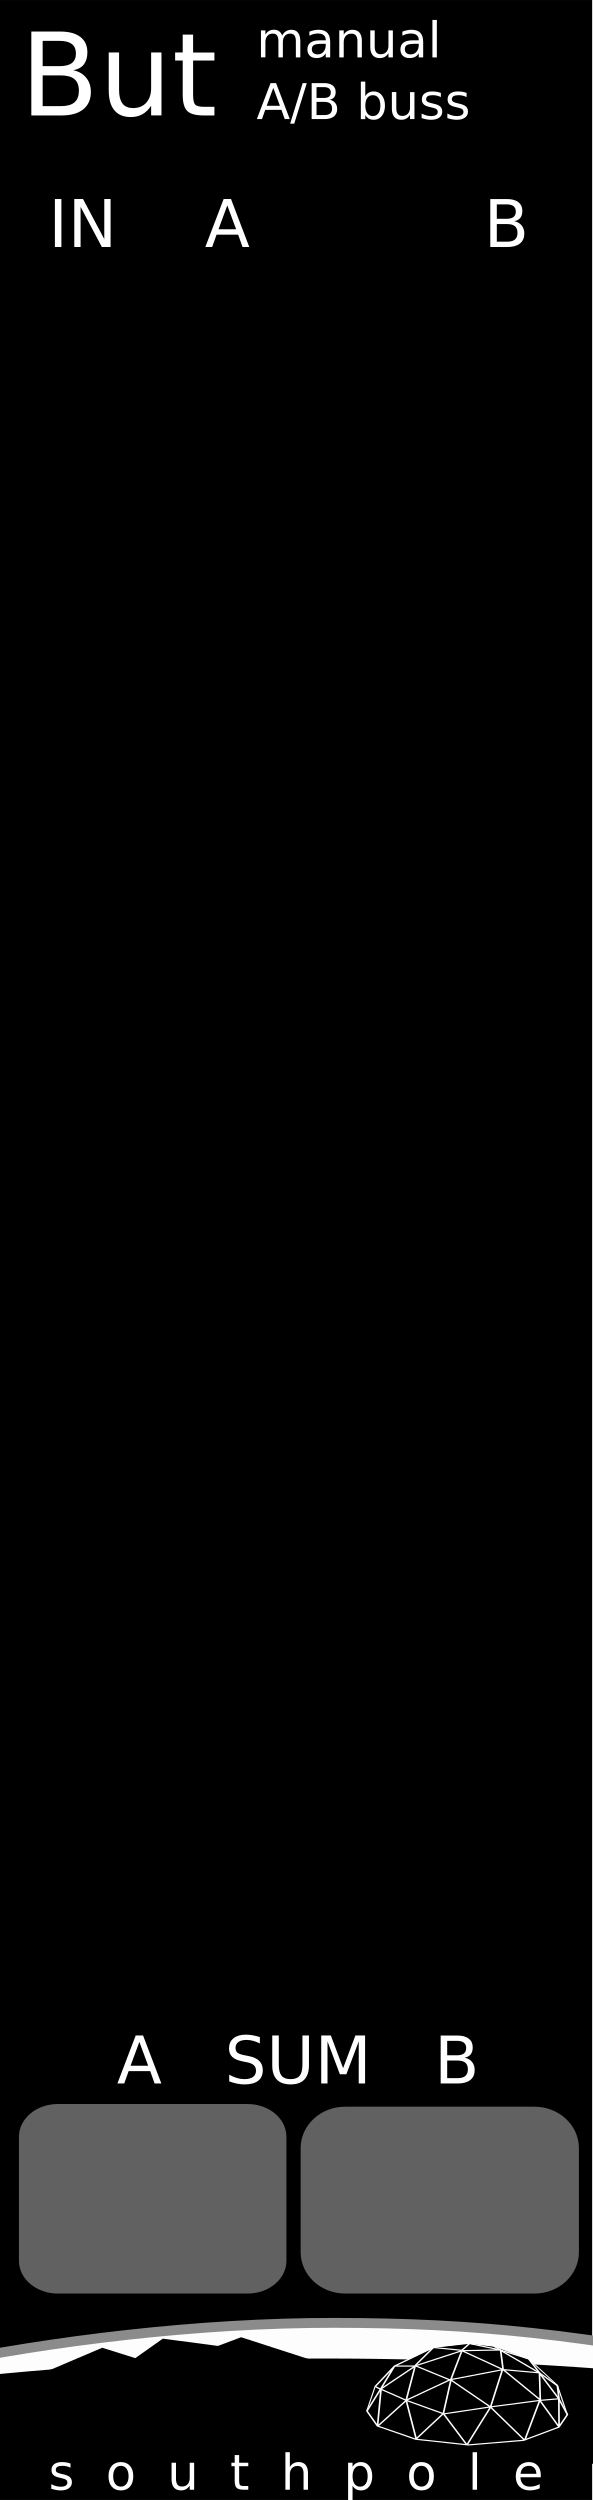
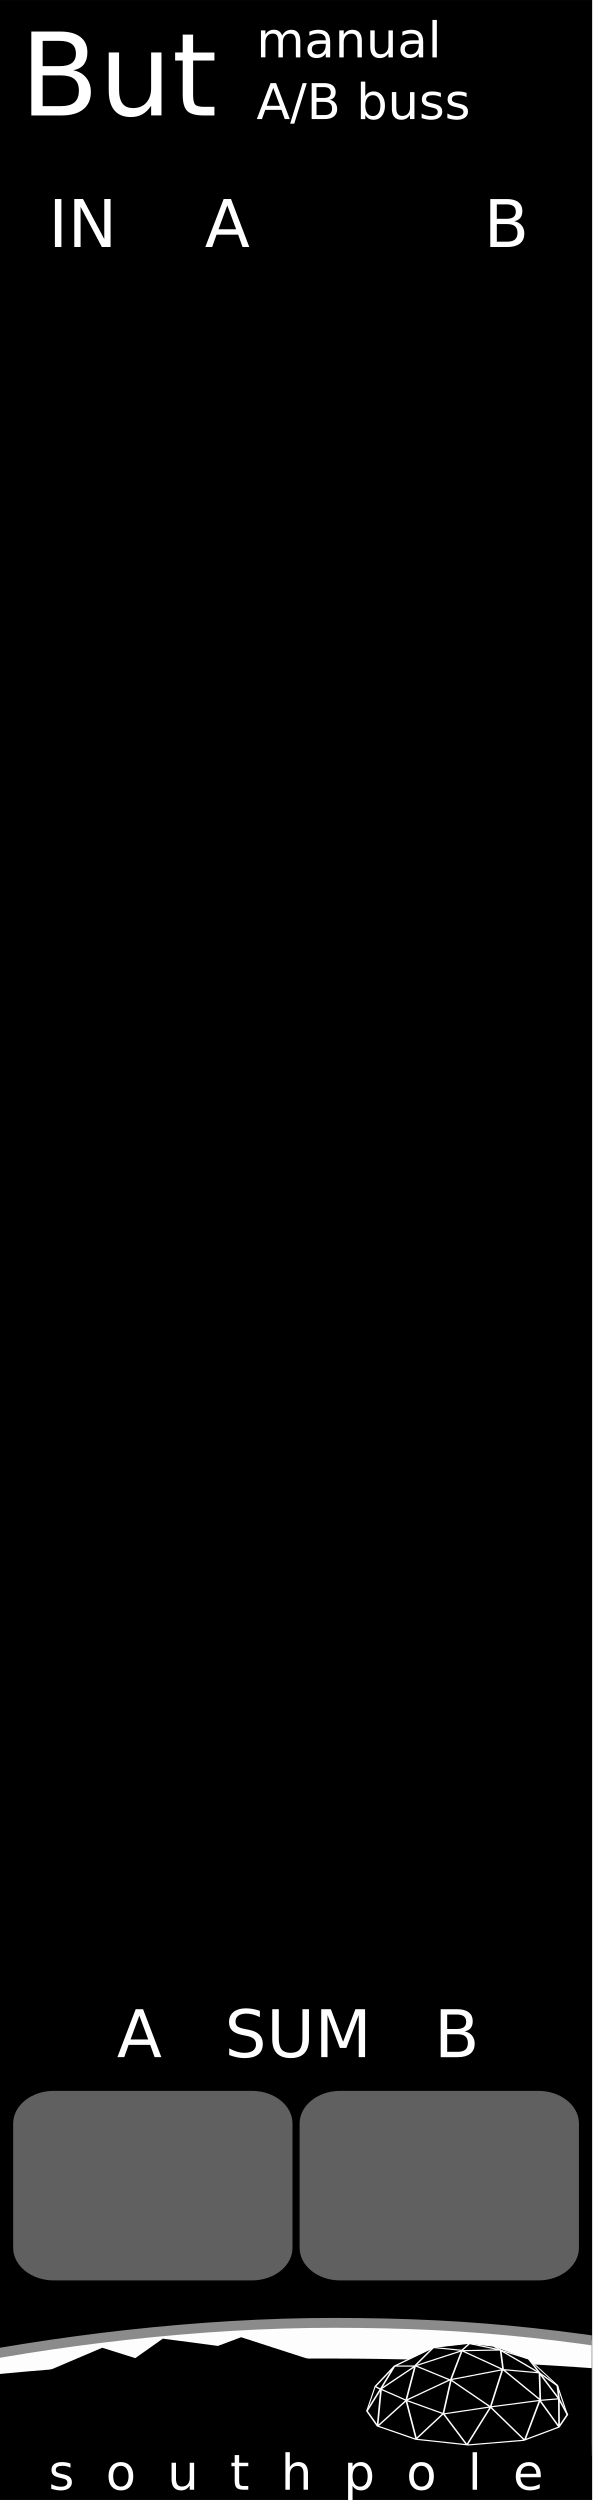
<svg xmlns="http://www.w3.org/2000/svg" xmlns:xlink="http://www.w3.org/1999/xlink" width="90" height="380" viewBox="0 0 23.813 100.542" version="1.1" id="svg8">
  <defs id="defs2">
    <linearGradient id="linearGradient4189">
      <stop id="stop4191" offset="0" style="stop-color:#ffffff;stop-opacity:1" />
      <stop id="stop4193" offset="1" style="stop-color:#000000;stop-opacity:0;" />
    </linearGradient>
    <linearGradient id="linearGradient5349">
      <stop id="stop5351" offset="0" style="stop-color:#fdfdfd;stop-opacity:1;" />
      <stop id="stop5353" offset="1" style="stop-color:#fdfdfd;stop-opacity:1" />
    </linearGradient>
    <radialGradient gradientUnits="userSpaceOnUse" gradientTransform="matrix(0.4218044,0,0,0.0267339,-107.8456,272.3242)" r="69.827" fy="856.052" fx="285.494" cy="856.052" cx="285.494" id="radialGradient5357" xlink:href="#linearGradient5349" />
    <linearGradient gradientUnits="userSpaceOnUse" y2="832.532" x2="279.915" y1="830.884" x1="268.967" id="linearGradient4195" xlink:href="#linearGradient4189" gradientTransform="matrix(0.2645833,0,0,0.2645833,-61.72489,72.47333)" />
+     <clipPath clipPathUnits="userSpaceOnUse" id="clipPath6599">
+       <rect style="opacity:1;fill:#111bff;fill-opacity:1;stroke:none;stroke-width:0.3;stroke-miterlimit:10;stroke-dasharray:none;stroke-opacity:1" id="rect6601" width="23.801" height="11.604" x="0" y="289.038" />
+     </clipPath>
+     <clipPath clipPathUnits="userSpaceOnUse" id="clipPath6603">
+       <rect style="opacity:1;fill:#111bff;fill-opacity:1;stroke:none;stroke-width:0.3;stroke-miterlimit:10;stroke-dasharray:none;stroke-opacity:1" id="rect6605" width="23.801" height="11.604" x="0" y="289.038" />
+     </clipPath>
+     <clipPath clipPathUnits="userSpaceOnUse" id="clipPath6607">
+       <rect style="opacity:1;fill:#111bff;fill-opacity:1;stroke:none;stroke-width:0.3;stroke-miterlimit:10;stroke-dasharray:none;stroke-opacity:1" id="rect6609" width="23.801" height="11.604" x="0" y="289.038" />
+     </clipPath>
+     <clipPath clipPathUnits="userSpaceOnUse" id="clipPath6611">
+       <rect style="opacity:1;fill:#111bff;fill-opacity:1;stroke:none;stroke-width:0.3;stroke-miterlimit:10;stroke-dasharray:none;stroke-opacity:1" id="rect6613" width="99.817" height="48.665" x="224.513" y="-21.251" />
+     </clipPath>
+     <clipPath clipPathUnits="userSpaceOnUse" id="clipPath6615">
+       <rect style="opacity:1;fill:#111bff;fill-opacity:1;stroke:none;stroke-width:0.3;stroke-miterlimit:10;stroke-dasharray:none;stroke-opacity:1" id="rect6617" width="23.801" height="11.604" x="0" y="289.038" />
+     </clipPath>
+     <clipPath clipPathUnits="userSpaceOnUse" id="clipPath6619">
+       <rect style="opacity:1;fill:#111bff;fill-opacity:1;stroke:none;stroke-width:0.3;stroke-miterlimit:10;stroke-dasharray:none;stroke-opacity:1" id="rect6621" width="23.801" height="11.604" x="0" y="289.038" />
+     </clipPath>
  </defs>
  <g id="layer1" transform="translate(0,-196.4583)" style="display:inline">
    <path style="opacity:1;fill:#000000;fill-opacity:1;fill-rule:evenodd;stroke:none;stroke-width:0.486;stroke-linecap:butt;stroke-linejoin:round;stroke-miterlimit:4;stroke-dasharray:none;stroke-dashoffset:0;stroke-opacity:1;paint-order:normal" d="m 0,196.458 23.813,0 0,100.542 -23.813,0 z" id="rect817" />
    <flowRoot transform="matrix(0.2645833,0,0,0.2645833,-58.45994,293.8181)" style="font-style:normal;font-variant:normal;font-weight:normal;font-stretch:normal;font-size:10px;line-height:125%;font-family:'Trajan Pro 3';-inkscape-font-specification:'Trajan Pro 3, ';letter-spacing:0px;word-spacing:0px;fill:#000000;fill-opacity:1;stroke:none;stroke-width:1px;stroke-linecap:butt;stroke-linejoin:miter;stroke-opacity:1" id="flowRoot4136" xml:space="preserve">
      <flowRegion id="flowRegion4138">
        <rect style="font-style:normal;font-variant:normal;font-weight:normal;font-stretch:normal;font-family:'Trajan Pro 3';-inkscape-font-specification:'Trajan Pro 3, '" y="51.429" x="91.429" height="117.143" width="388.571" id="rect4140" />
      </flowRegion>
      <flowPara id="flowPara4142" />
    </flowRoot>
    <flowRoot transform="matrix(0.2645833,0,0,0.2645833,-58.45994,115.9223)" style="font-style:normal;font-weight:normal;font-size:10px;line-height:125%;font-family:sans-serif;letter-spacing:0px;word-spacing:0px;fill:#000000;fill-opacity:1;stroke:none;stroke-width:1px;stroke-linecap:butt;stroke-linejoin:miter;stroke-opacity:1" id="flowRoot5341" xml:space="preserve">
      <flowRegion id="flowRegion5343">
        <rect y="35.538" x="323.249" height="72.478" width="7.829" id="rect5345" />
      </flowRegion>
      <flowPara id="flowPara5347" />
    </flowRoot>
    <g id="layer2" transform="matrix(0.2645833,0,0,0.2645833,-59.40488,294.7631)" />
-     <path style="opacity:1;fill:url(#radialGradient5357);fill-opacity:1;stroke:#8b8b8b;stroke-width:0.397;stroke-linejoin:miter;stroke-miterlimit:4;stroke-dasharray:none;stroke-opacity:1" d="m 29.62,295.066 -17.043,-0.125 -14.417,0.125 -0.879,-3.47 c 4.81,-1.005 10.75,-1.724 16.171,-1.719 5.715,0.005 9.886,0.466 17.046,1.844 z" id="path5329" />
-     <path id="rect5381" d="m -1.863,292.126 c 10.904,-1.21 21.546,-0.99 31.75,0.123 l -0.033,3.296 -31.717,0 z" style="opacity:1;fill:#000000;fill-opacity:1;stroke:none;stroke-width:1.007;stroke-linejoin:miter;stroke-miterlimit:4;stroke-dasharray:none;stroke-opacity:1" />
-     <g transform="matrix(0.2384489,0,0,0.2384489,-53.53486,294.1052)" id="g5348">
+     <path style="opacity:1;fill:url(#radialGradient5357);fill-opacity:1;stroke:#8b8b8b;stroke-width:0.397;stroke-linejoin:miter;stroke-miterlimit:4;stroke-dasharray:none;stroke-opacity:1" d="m 29.62,295.066 -17.043,-0.125 -14.417,0.125 -0.879,-3.47 c 4.81,-1.005 10.75,-1.724 16.171,-1.719 5.715,0.005 9.886,0.466 17.046,1.844 z" id="path5329" clip-path="url(#clipPath6619)" />
+     <path id="rect5381" d="m -1.863,292.126 c 10.904,-1.21 21.546,-0.99 31.75,0.123 l -0.033,3.296 -31.717,0 z" style="opacity:1;fill:#000000;fill-opacity:1;stroke:none;stroke-width:1.007;stroke-linejoin:miter;stroke-miterlimit:4;stroke-dasharray:none;stroke-opacity:1" clip-path="url(#clipPath6615)" />
+     <g transform="matrix(0.2384489,0,0,0.2384489,-53.53486,294.1052)" id="g5348" clip-path="url(#clipPath6611)">
      <path style="fill:#000000;fill-opacity:1;fill-rule:evenodd;stroke:none;stroke-width:1px;stroke-linecap:butt;stroke-linejoin:miter;stroke-opacity:1" d="m 291.232,-10.527 6.431,-3.034 5.952,-0.742 4.221,0.511 5.887,2.16 4.683,4.37 z" id="path4179" />
      <g id="layer2-0" transform="translate(109.8383,-148.578)">
        <g id="layer2-5" transform="matrix(0.09824765,0,0,0.06980857,176.357,132.5348)" style="stroke:#ffffff;stroke-opacity:1">
          <g id="g2838" style="stroke:#ffffff;stroke-opacity:1" />
          <g id="g2852" style="stroke:#ffffff;stroke-opacity:1">
            <path d="m 2.117,188.81 18.113,36.226 65.551,31.913 90.564,13.8 94.877,-11.213 60.376,-31.913 14.663,-30.188 -14.663,-37.951 0.323,67.923 -33.099,-64.473 -25.876,96.602 -58.651,-80.214 -40.538,91.427 -40.538,-75.902 -46.576,61.239 -17.098,-92.852 -49.316,62.663 6.038,-89.702 44.241,27.296 63.574,32.218 79.999,-16.819 86.467,-15.957 31.051,-3.666 -33.279,-62.051 1.366,64.854 -64.689,-74.392 -20.7,91.427 -69.001,-66.198 -75.902,50.026 15.357,-82.555 -59.346,55.817 24.151,-56.064 34.501,0 81.077,-37.088 -18.975,69.864 89.702,-24.151 62.101,7.763 -66.314,-54.334 4.212,46.571 -70.726,-45.713 66.414,-1.725 -53.476,-15.525 -12.938,16.388 -49.164,-6.9 -66.414,44.851 -33.333,49.416 9.183,6.647 -23.288,52.614 z" style="color:#000000;fill:none;stroke:#ffffff;stroke-width:2.892;stroke-linejoin:bevel;stroke-miterlimit:4;stroke-dasharray:none;stroke-opacity:1" id="path3614" />
            <path d="M 133.17,195.51 146.16,114.634 84.753,79.117 116.834,34.42 l 28.463,-4.313 32.776,-5.175 41.401,6.9 12.938,10.35 47.438,20.7 18.975,34.501 30.188,30.188 2.803,31.913" style="color:#000000;fill:none;stroke:#ffffff;stroke-width:2.892;stroke-linejoin:bevel;stroke-miterlimit:4;stroke-dasharray:none;stroke-opacity:1" id="path3616" />
            <path d="M 329.01,126.71 279.85,62.88 220.08,31.83" style="color:#000000;fill:none;stroke:#ffffff;stroke-width:2;stroke-linejoin:bevel;stroke-opacity:1" id="path3618" />
            <path d="M 1.926,188.186 16.109,129.839" style="color:#000000;fill:none;stroke:#ffffff;stroke-width:2;stroke-linejoin:bevel;stroke-opacity:1" id="path3620" />
          </g>
        </g>
      </g>
      <path style="fill:none;fill-rule:evenodd;stroke:#ffffff;stroke-width:0.2;stroke-linecap:butt;stroke-linejoin:miter;stroke-miterlimit:4;stroke-dasharray:none;stroke-opacity:1" d="m 320.187,-2.25 -1.665,-4.93" id="path4177" />
      <ellipse style="opacity:0;fill:#000000;fill-opacity:1;stroke:none;stroke-width:0.2;stroke-miterlimit:4;stroke-dasharray:none;stroke-opacity:1" id="path4183" cx="308.892" cy="-0.403" rx="12.103" ry="4.221" />
    </g>
-     <ellipse ry="1.012" rx="2.801" cy="292.748" cx="9.535" id="path4187" style="opacity:0;fill:url(#linearGradient4195);fill-opacity:1;stroke:none;stroke-width:0.2;stroke-miterlimit:4;stroke-dasharray:none;stroke-opacity:1" />
-     <path id="path4209" d="m 0.963,292.219 3.148,-1.341 1.329,0.418 1.108,-0.783 2.216,0.292 0.933,-0.35 3.024,0.979 -1.042,0.478 -9.503,0.292 z" style="fill:#000000;fill-opacity:1;fill-rule:evenodd;stroke:none;stroke-width:1px;stroke-linecap:butt;stroke-linejoin:miter;stroke-opacity:1" />
-     <g style="font-size:1.984px;opacity:1;fill:#ffffff;fill-opacity:1;stroke:none;stroke-width:0.2;stroke-miterlimit:10;stroke-dasharray:none;stroke-opacity:1" id="text6429">
+     <ellipse ry="1.012" rx="2.801" cy="292.748" cx="9.535" id="path4187" style="opacity:0;fill:url(#linearGradient4195);fill-opacity:1;stroke:none;stroke-width:0.2;stroke-miterlimit:4;stroke-dasharray:none;stroke-opacity:1" clip-path="url(#clipPath6607)" />
+     <path id="path4209" d="m 0.963,292.219 3.148,-1.341 1.329,0.418 1.108,-0.783 2.216,0.292 0.933,-0.35 3.024,0.979 -1.042,0.478 -9.503,0.292 z" style="fill:#000000;fill-opacity:1;fill-rule:evenodd;stroke:none;stroke-width:1px;stroke-linecap:butt;stroke-linejoin:miter;stroke-opacity:1" clip-path="url(#clipPath6603)" />
+     <g style="font-size:1.984px;opacity:1;fill:#ffffff;fill-opacity:1;stroke:none;stroke-width:0.2;stroke-miterlimit:10;stroke-dasharray:none;stroke-opacity:1" id="text6429" clip-path="url(#clipPath6599)">
      <path d="m 2.835,295.534 0,0.169 q -0.076,-0.039 -0.157,-0.058 -0.081,-0.019 -0.169,-0.019 -0.133,0 -0.2,0.041 -0.066,0.041 -0.066,0.122 0,0.062 0.047,0.098 0.047,0.035 0.191,0.067 l 0.061,0.014 q 0.19,0.041 0.269,0.115 0.08,0.074 0.08,0.206 0,0.151 -0.12,0.239 -0.119,0.088 -0.328,0.088 -0.087,0 -0.182,-0.017 -0.094,-0.017 -0.199,-0.05 l 0,-0.184 q 0.099,0.051 0.195,0.077 0.096,0.025 0.19,0.025 0.126,0 0.194,-0.043 0.068,-0.044 0.068,-0.122 0,-0.073 -0.049,-0.111 -0.048,-0.039 -0.214,-0.075 l -0.062,-0.015 q -0.166,-0.035 -0.239,-0.107 -0.074,-0.073 -0.074,-0.199 0,-0.153 0.109,-0.236 0.109,-0.083 0.308,-0.083 0.099,0 0.186,0.015 0.087,0.015 0.161,0.044 z" id="path6460" />
      <path d="m 4.862,295.627 q -0.143,0 -0.227,0.112 -0.083,0.111 -0.083,0.306 0,0.195 0.082,0.307 0.083,0.111 0.228,0.111 0.142,0 0.226,-0.112 0.083,-0.112 0.083,-0.306 0,-0.193 -0.083,-0.305 -0.083,-0.113 -0.226,-0.113 z m 0,-0.151 q 0.233,0 0.365,0.151 0.133,0.151 0.133,0.419 0,0.266 -0.133,0.419 -0.133,0.151 -0.365,0.151 -0.234,0 -0.366,-0.151 -0.132,-0.152 -0.132,-0.419 0,-0.267 0.132,-0.419 0.133,-0.151 0.366,-0.151 z" id="path6462" />
      <path d="m 6.9,296.159 0,-0.657 0.178,0 0,0.65 q 0,0.154 0.06,0.232 0.06,0.076 0.18,0.076 0.144,0 0.228,-0.092 0.084,-0.092 0.084,-0.251 l 0,-0.615 0.178,0 0,1.085 -0.178,0 0,-0.167 q -0.065,0.099 -0.151,0.147 -0.085,0.048 -0.199,0.048 -0.187,0 -0.284,-0.116 -0.097,-0.116 -0.097,-0.34 z" id="path6464" />
      <path d="m 9.618,295.194 0,0.308 0.367,0 0,0.139 -0.367,0 0,0.589 q 0,0.133 0.036,0.171 0.037,0.038 0.148,0.038 l 0.183,0 0,0.149 -0.183,0 q -0.206,0 -0.285,-0.076 -0.078,-0.077 -0.078,-0.281 l 0,-0.589 -0.131,0 0,-0.139 0.131,0 0,-0.308 0.179,0 z" id="path6466" />
      <path d="m 12.386,295.932 0,0.655 -0.178,0 0,-0.649 q 0,-0.154 -0.06,-0.231 -0.06,-0.076 -0.18,-0.076 -0.144,0 -0.228,0.092 -0.083,0.092 -0.083,0.251 l 0,0.613 -0.179,0 0,-1.508 0.179,0 0,0.591 q 0.064,-0.098 0.15,-0.146 0.087,-0.049 0.201,-0.049 0.187,0 0.283,0.116 0.096,0.115 0.096,0.34 z" id="path6468" />
      <path d="m 14.179,296.424 0,0.576 -0.179,0 0,-1.498 0.179,0 0,0.165 q 0.056,-0.097 0.141,-0.143 0.086,-0.048 0.205,-0.048 0.198,0 0.321,0.157 0.124,0.157 0.124,0.413 0,0.256 -0.124,0.413 -0.123,0.157 -0.321,0.157 -0.119,0 -0.205,-0.046 -0.085,-0.048 -0.141,-0.144 z m 0.607,-0.379 q 0,-0.197 -0.081,-0.308 -0.08,-0.112 -0.222,-0.112 -0.141,0 -0.223,0.112 -0.08,0.111 -0.08,0.308 0,0.197 0.08,0.309 0.081,0.111 0.223,0.111 0.141,0 0.222,-0.111 0.081,-0.112 0.081,-0.309 z" id="path6470" />
      <path d="m 16.951,295.627 q -0.143,0 -0.227,0.112 -0.083,0.111 -0.083,0.306 0,0.195 0.082,0.307 0.083,0.111 0.228,0.111 0.142,0 0.226,-0.112 0.083,-0.112 0.083,-0.306 0,-0.193 -0.083,-0.305 -0.083,-0.113 -0.226,-0.113 z m 0,-0.151 q 0.233,0 0.365,0.151 0.133,0.151 0.133,0.419 0,0.266 -0.133,0.419 -0.133,0.151 -0.365,0.151 -0.234,0 -0.366,-0.151 -0.132,-0.152 -0.132,-0.419 0,-0.267 0.132,-0.419 0.133,-0.151 0.366,-0.151 z" id="path6472" />
      <path d="m 19.007,295.08 0.178,0 0,1.508 -0.178,0 0,-1.508 z" id="path6474" />
      <path d="m 21.749,296 0,0.087 -0.82,0 q 0.012,0.184 0.11,0.281 0.1,0.096 0.277,0.096 0.103,0 0.199,-0.025 0.097,-0.025 0.192,-0.076 l 0,0.169 q -0.096,0.041 -0.197,0.062 -0.101,0.021 -0.204,0.021 -0.26,0 -0.412,-0.151 -0.151,-0.151 -0.151,-0.409 0,-0.266 0.143,-0.422 0.144,-0.157 0.389,-0.157 0.219,0 0.346,0.141 0.128,0.14 0.128,0.383 z m -0.178,-0.052 q -0.002,-0.146 -0.082,-0.234 -0.079,-0.087 -0.211,-0.087 -0.149,0 -0.239,0.084 -0.089,0.084 -0.103,0.237 l 0.636,-9.7e-4 z" id="path6476" />
    </g>
    <flowRoot xml:space="preserve" id="flowRoot6030" style="font-size:7.5px;opacity:1;fill:#ffffff;fill-opacity:1;stroke:#9f9f9f;stroke-width:1.772;stroke-miterlimit:4;stroke-dasharray:none;stroke-opacity:1">
      <flowRegion id="flowRegion6032">
        <rect id="rect6034" width="7.916" height="17.99" x="-7.916" y="209.815" />
      </flowRegion>
      <flowPara id="flowPara6036" />
    </flowRoot>
    <g style="font-size:4.63px;opacity:1;fill:#ffffff;fill-opacity:1;stroke:#878787;stroke-width:0.529;stroke-miterlimit:4;stroke-dasharray:none;stroke-opacity:1" id="text8821">
      <path d="m 1.716,199.489 0,1.237 0.733,0 q 0.369,0 0.545,-0.151 0.179,-0.154 0.179,-0.468 0,-0.317 -0.179,-0.466 -0.176,-0.151 -0.545,-0.151 l -0.733,0 z m 0,-1.388 0,1.017 0.676,0 q 0.335,0 0.497,-0.124 0.165,-0.127 0.165,-0.384 0,-0.255 -0.165,-0.382 -0.163,-0.127 -0.497,-0.127 l -0.676,0 z m -0.457,-0.375 1.167,0 q 0.522,0 0.805,0.217 0.283,0.217 0.283,0.617 0,0.31 -0.145,0.493 -0.145,0.183 -0.425,0.228 0.337,0.072 0.522,0.303 0.188,0.228 0.188,0.572 0,0.452 -0.307,0.699 -0.307,0.246 -0.875,0.246 l -1.212,0 0,-3.375 z" style="stroke:none;stroke-width:0.529" id="path9553" />
      <path d="m 4.373,200.101 0,-1.533 0.416,0 0,1.517 q 0,0.359 0.14,0.54 0.14,0.179 0.421,0.179 0.337,0 0.531,-0.215 0.197,-0.215 0.197,-0.586 l 0,-1.436 0.416,0 0,2.532 -0.416,0 0,-0.389 q -0.151,0.231 -0.353,0.344 -0.199,0.111 -0.463,0.111 -0.436,0 -0.662,-0.271 -0.226,-0.271 -0.226,-0.794 z" style="stroke:none;stroke-width:0.529" id="path9555" />
      <path d="m 7.766,197.85 0,0.719 0.857,0 0,0.323 -0.857,0 0,1.375 q 0,0.31 0.084,0.398 0.086,0.088 0.346,0.088 l 0.427,0 0,0.348 -0.427,0 q -0.482,0 -0.665,-0.179 -0.183,-0.181 -0.183,-0.656 l 0,-1.375 -0.305,0 0,-0.323 0.305,0 0,-0.719 0.418,0 z" style="stroke:none;stroke-width:0.529" id="path9557" />
    </g>
    <g style="font-size:1.984px;opacity:1;fill:#ffffff;fill-opacity:1;stroke:none;stroke-width:2;stroke-miterlimit:4;stroke-dasharray:none;stroke-opacity:1" id="text8825">
      <path d="m 11.345,197.889 q 0.067,-0.12 0.16,-0.177 0.093,-0.057 0.219,-0.057 0.17,0 0.262,0.119 0.092,0.118 0.092,0.337 l 0,0.655 -0.179,0 0,-0.649 q 0,-0.156 -0.055,-0.232 -0.055,-0.076 -0.169,-0.076 -0.139,0 -0.219,0.092 -0.08,0.092 -0.08,0.251 l 0,0.613 -0.179,0 0,-0.649 q 0,-0.157 -0.055,-0.232 -0.055,-0.076 -0.171,-0.076 -0.137,0 -0.217,0.093 -0.08,0.092 -0.08,0.25 l 0,0.613 -0.179,0 0,-1.085 0.179,0 0,0.169 q 0.061,-0.1 0.146,-0.147 0.085,-0.048 0.203,-0.048 0.118,0 0.201,0.06 0.083,0.06 0.123,0.174 z" style="" id="path9526" />
      <path d="m 12.923,198.221 q -0.216,0 -0.299,0.049 -0.083,0.049 -0.083,0.169 0,0.095 0.062,0.151 0.063,0.055 0.171,0.055 0.148,0 0.237,-0.105 0.09,-0.106 0.09,-0.28 l 0,-0.04 -0.177,0 z m 0.356,-0.074 0,0.619 -0.178,0 0,-0.165 q -0.061,0.099 -0.152,0.146 -0.091,0.046 -0.223,0.046 -0.167,0 -0.265,-0.093 -0.098,-0.094 -0.098,-0.251 0,-0.183 0.122,-0.276 0.123,-0.093 0.366,-0.093 l 0.25,0 0,-0.017 q 0,-0.123 -0.081,-0.19 -0.08,-0.068 -0.227,-0.068 -0.093,0 -0.181,0.022 -0.088,0.022 -0.17,0.067 l 0,-0.165 q 0.098,-0.038 0.19,-0.056 0.092,-0.019 0.179,-0.019 0.235,0 0.352,0.122 0.116,0.122 0.116,0.37 z" style="" id="path9528" />
      <path d="m 14.553,198.111 0,0.655 -0.178,0 0,-0.649 q 0,-0.154 -0.06,-0.231 -0.06,-0.076 -0.18,-0.076 -0.144,0 -0.228,0.092 -0.083,0.092 -0.083,0.251 l 0,0.613 -0.179,0 0,-1.085 0.179,0 0,0.169 q 0.064,-0.098 0.15,-0.146 0.087,-0.049 0.201,-0.049 0.187,0 0.283,0.116 0.096,0.115 0.096,0.34 z" style="" id="path9530" />
      <path d="m 14.892,198.338 0,-0.657 0.178,0 0,0.65 q 0,0.154 0.06,0.232 0.06,0.076 0.18,0.076 0.144,0 0.228,-0.092 0.084,-0.092 0.084,-0.251 l 0,-0.615 0.178,0 0,1.085 -0.178,0 0,-0.167 q -0.065,0.099 -0.151,0.147 -0.085,0.048 -0.199,0.048 -0.187,0 -0.284,-0.116 -0.097,-0.116 -0.097,-0.34 z" style="" id="path9532" />
      <path d="m 16.663,198.221 q -0.216,0 -0.299,0.049 -0.083,0.049 -0.083,0.169 0,0.095 0.062,0.151 0.063,0.055 0.171,0.055 0.148,0 0.237,-0.105 0.09,-0.106 0.09,-0.28 l 0,-0.04 -0.177,0 z m 0.356,-0.074 0,0.619 -0.178,0 0,-0.165 q -0.061,0.099 -0.152,0.146 -0.091,0.046 -0.223,0.046 -0.167,0 -0.265,-0.093 -0.098,-0.094 -0.098,-0.251 0,-0.183 0.122,-0.276 0.123,-0.093 0.366,-0.093 l 0.25,0 0,-0.017 q 0,-0.123 -0.081,-0.19 -0.08,-0.068 -0.227,-0.068 -0.093,0 -0.181,0.022 -0.088,0.022 -0.17,0.067 l 0,-0.165 q 0.098,-0.038 0.19,-0.056 0.092,-0.019 0.179,-0.019 0.235,0 0.352,0.122 0.116,0.122 0.116,0.37 z" style="" id="path9534" />
      <path d="m 17.391,197.259 0.178,0 0,1.508 -0.178,0 0,-1.508 z" style="" id="path9536" />
      <path d="m 10.991,199.993 -0.265,0.72 0.532,0 -0.266,-0.72 z m -0.11,-0.193 0.222,0 0.551,1.447 -0.203,0 -0.132,-0.371 -0.652,0 -0.132,0.371 -0.206,0 0.552,-1.447 z" style="" id="path9538" />
      <path d="m 12.173,199.8 0.165,0 -0.504,1.631 -0.165,0 0.504,-1.631 z" style="" id="path9540" />
      <path d="m 12.73,200.556 0,0.53 0.314,0 q 0.158,0 0.234,-0.065 0.077,-0.066 0.077,-0.201 0,-0.136 -0.077,-0.2 -0.076,-0.065 -0.234,-0.065 l -0.314,0 z m 0,-0.595 0,0.436 0.29,0 q 0.143,0 0.213,-0.053 0.071,-0.054 0.071,-0.165 0,-0.109 -0.071,-0.164 -0.07,-0.054 -0.213,-0.054 l -0.29,0 z m -0.196,-0.161 0.5,0 q 0.224,0 0.345,0.093 0.121,0.093 0.121,0.265 0,0.133 -0.062,0.211 -0.062,0.079 -0.182,0.098 0.144,0.031 0.224,0.13 0.08,0.098 0.08,0.245 0,0.194 -0.132,0.299 -0.132,0.106 -0.375,0.106 l -0.519,0 0,-1.447 z" style="" id="path9542" />
      <path d="m 15.298,200.705 q 0,-0.197 -0.081,-0.308 -0.08,-0.112 -0.222,-0.112 -0.141,0 -0.223,0.112 -0.08,0.111 -0.08,0.308 0,0.197 0.08,0.309 0.081,0.111 0.223,0.111 0.141,0 0.222,-0.111 0.081,-0.112 0.081,-0.309 z m -0.607,-0.379 q 0.056,-0.097 0.141,-0.143 0.086,-0.048 0.205,-0.048 0.198,0 0.321,0.157 0.124,0.157 0.124,0.413 0,0.256 -0.124,0.413 -0.123,0.157 -0.321,0.157 -0.119,0 -0.205,-0.046 -0.085,-0.048 -0.141,-0.144 l 0,0.163 -0.179,0 0,-1.508 0.179,0 0,0.587 z" style="" id="path9544" />
      <path d="m 15.76,200.818 0,-0.657 0.178,0 0,0.65 q 0,0.154 0.06,0.232 0.06,0.077 0.18,0.077 0.144,0 0.228,-0.092 0.084,-0.092 0.084,-0.251 l 0,-0.615 0.178,0 0,1.085 -0.178,0 0,-0.167 q -0.065,0.099 -0.151,0.147 -0.085,0.048 -0.199,0.048 -0.187,0 -0.284,-0.116 -0.097,-0.116 -0.097,-0.34 z" style="" id="path9546" />
      <path d="m 17.73,200.193 0,0.169 q -0.076,-0.039 -0.157,-0.058 -0.081,-0.019 -0.169,-0.019 -0.133,0 -0.2,0.041 -0.066,0.041 -0.066,0.122 0,0.062 0.047,0.098 0.047,0.035 0.191,0.067 l 0.061,0.014 q 0.19,0.041 0.269,0.115 0.08,0.074 0.08,0.206 0,0.151 -0.12,0.239 -0.119,0.088 -0.328,0.088 -0.087,0 -0.182,-0.017 -0.094,-0.017 -0.199,-0.05 l 0,-0.184 q 0.099,0.051 0.195,0.077 0.096,0.025 0.19,0.025 0.126,0 0.194,-0.043 0.068,-0.044 0.068,-0.122 0,-0.073 -0.049,-0.111 -0.048,-0.039 -0.214,-0.075 l -0.062,-0.015 q -0.166,-0.035 -0.239,-0.107 -0.074,-0.073 -0.074,-0.199 0,-0.153 0.109,-0.236 0.109,-0.083 0.308,-0.083 0.099,0 0.186,0.015 0.087,0.015 0.161,0.044 z" style="" id="path9548" />
      <path d="m 18.765,200.193 0,0.169 q -0.076,-0.039 -0.157,-0.058 -0.081,-0.019 -0.169,-0.019 -0.133,0 -0.2,0.041 -0.066,0.041 -0.066,0.122 0,0.062 0.047,0.098 0.047,0.035 0.191,0.067 l 0.061,0.014 q 0.19,0.041 0.269,0.115 0.08,0.074 0.08,0.206 0,0.151 -0.12,0.239 -0.119,0.088 -0.328,0.088 -0.087,0 -0.182,-0.017 -0.094,-0.017 -0.199,-0.05 l 0,-0.184 q 0.099,0.051 0.195,0.077 0.096,0.025 0.19,0.025 0.126,0 0.194,-0.043 0.068,-0.044 0.068,-0.122 0,-0.073 -0.049,-0.111 -0.048,-0.039 -0.214,-0.075 l -0.062,-0.015 q -0.166,-0.035 -0.239,-0.107 -0.074,-0.073 -0.074,-0.199 0,-0.153 0.109,-0.236 0.109,-0.083 0.308,-0.083 0.099,0 0.186,0.015 0.087,0.015 0.161,0.044 z" style="" id="path9550" />
    </g>
    <text xml:space="preserve" style="font-size:2.646px;opacity:1;fill:#ffffff;fill-opacity:1;stroke:none;stroke-width:2;stroke-miterlimit:4;stroke-dasharray:none;stroke-opacity:1;" x="5.76" y="278.45" id="text8831">
      <tspan id="tspan8833" x="5.76" y="278.45" />
    </text>
-     <rect style="opacity:1;fill:#616161;fill-opacity:1;stroke:none;stroke-width:2;stroke-miterlimit:4;stroke-dasharray:none;stroke-opacity:1" id="rect8839" width="10.757" height="7.623" x="0.762" y="281.076" rx="1.561" ry="1.315" />
-     <rect style="opacity:1;fill:#616161;fill-opacity:1;stroke:none;stroke-width:2;stroke-miterlimit:4;stroke-dasharray:none;stroke-opacity:1" id="rect8841" width="11.192" height="7.516" x="12.091" y="281.183" rx="1.788" ry="1.668" />
-     <g style="font-size:2.646px;opacity:1;fill:#ffffff;fill-opacity:1;stroke:none;stroke-width:2;stroke-miterlimit:4;stroke-dasharray:none;stroke-opacity:1" id="text8845" transform="translate(0.5286026,0)">
+     <rect style="opacity:1;fill:#606060;fill-opacity:1;stroke:none;stroke-width:2;stroke-miterlimit:4;stroke-dasharray:none;stroke-opacity:1" id="rect8839" width="11.235" height="7.623" x="0.529" y="280.547" rx="1.63" ry="1.315" />
+     <g style="font-size:2.646px;opacity:1;fill:#ffffff;fill-opacity:1;stroke:none;stroke-width:2;stroke-miterlimit:4;stroke-dasharray:none;stroke-opacity:1" id="text8845" transform="translate(0.5286026,-1.058334)">
      <path d="m 5.076,278.577 -0.354,0.96 0.709,0 -0.355,-0.96 z m -0.147,-0.257 0.296,0 0.735,1.929 -0.271,0 -0.176,-0.495 -0.869,0 -0.176,0.495 -0.275,0 0.736,-1.929 z" id="path9560" />
      <path d="m 9.923,278.384 0,0.255 q -0.149,-0.071 -0.28,-0.106 -0.132,-0.035 -0.255,-0.035 -0.213,0 -0.329,0.083 -0.115,0.083 -0.115,0.235 0,0.128 0.076,0.194 0.078,0.065 0.292,0.105 l 0.158,0.032 q 0.292,0.056 0.43,0.196 0.14,0.14 0.14,0.375 0,0.28 -0.189,0.425 -0.187,0.145 -0.55,0.145 -0.137,0 -0.292,-0.031 -0.154,-0.031 -0.319,-0.092 l 0,-0.269 q 0.159,0.089 0.311,0.134 0.152,0.045 0.3,0.045 0.224,0 0.345,-0.088 0.121,-0.088 0.121,-0.251 0,-0.142 -0.088,-0.222 -0.087,-0.08 -0.286,-0.12 l -0.159,-0.031 q -0.292,-0.058 -0.422,-0.182 -0.13,-0.124 -0.13,-0.345 0,-0.256 0.18,-0.403 0.181,-0.147 0.497,-0.147 0.136,0 0.276,0.025 0.141,0.025 0.288,0.074 z" id="path9562" />
      <path d="m 10.422,278.32 0.262,0 0,1.172 q 0,0.31 0.112,0.447 0.112,0.136 0.364,0.136 0.251,0 0.363,-0.136 0.112,-0.137 0.112,-0.447 l 0,-1.172 0.262,0 0,1.204 q 0,0.377 -0.187,0.57 -0.186,0.193 -0.55,0.193 -0.366,0 -0.553,-0.193 -0.186,-0.192 -0.186,-0.57 l 0,-1.204 z" id="path9564" />
      <path d="m 12.389,278.32 0.389,0 0.492,1.313 0.495,-1.313 0.389,0 0,1.929 -0.255,0 0,-1.694 -0.497,1.323 -0.262,0 -0.497,-1.323 0,1.694 -0.253,0 0,-1.929 z" id="path9566" />
      <path d="m 17.456,279.328 0,0.707 0.419,0 q 0.211,0 0.311,-0.087 0.102,-0.088 0.102,-0.267 0,-0.181 -0.102,-0.266 -0.101,-0.087 -0.311,-0.087 l -0.419,0 z m 0,-0.793 0,0.581 0.386,0 q 0.191,0 0.284,-0.071 0.094,-0.072 0.094,-0.22 0,-0.146 -0.094,-0.218 -0.093,-0.072 -0.284,-0.072 l -0.386,0 z m -0.261,-0.214 0.667,0 q 0.298,0 0.46,0.124 0.161,0.124 0.161,0.353 0,0.177 -0.083,0.282 -0.083,0.105 -0.243,0.13 0.192,0.041 0.298,0.173 0.107,0.13 0.107,0.327 0,0.258 -0.176,0.399 -0.176,0.141 -0.5,0.141 l -0.692,0 0,-1.929 z" id="path9568" />
    </g>
    <g style="font-size:2.646px;opacity:1;fill:#ffffff;fill-opacity:1;stroke:none;stroke-width:2;stroke-miterlimit:4;stroke-dasharray:none;stroke-opacity:1" id="text11696" transform="translate(0,-1.5875)">
      <path d="m 2.208,206.049 0.261,0 0,1.929 -0.261,0 0,-1.929 z" id="path11715" />
      <path d="m 2.988,206.049 0.351,0 0.855,1.614 0,-1.614 0.253,0 0,1.929 -0.351,0 -0.855,-1.614 0,1.614 -0.253,0 0,-1.929 z" id="path11717" />
    </g>
    <g style="font-size:2.646px;opacity:1;fill:#ffffff;fill-opacity:1;stroke:none;stroke-width:2;stroke-miterlimit:4;stroke-dasharray:none;stroke-opacity:1" id="text11700" transform="translate(0.5291667,-1.07929)">
      <path d="m 8.612,205.798 -0.354,0.96 0.709,0 -0.355,-0.96 z m -0.147,-0.257 0.296,0 0.735,1.929 -0.271,0 -0.176,-0.495 -0.869,0 -0.176,0.495 -0.275,0 0.736,-1.929 z" id="path11712" />
    </g>
    <g style="font-size:2.646px;opacity:1;fill:#ffffff;fill-opacity:1;stroke:none;stroke-width:2;stroke-miterlimit:4;stroke-dasharray:none;stroke-opacity:1" id="text11704" transform="translate(1.5875,-0.7404802)">
      <path d="m 18.393,206.21 0,0.707 0.419,0 q 0.211,0 0.311,-0.087 0.102,-0.088 0.102,-0.267 0,-0.181 -0.102,-0.266 -0.101,-0.087 -0.311,-0.087 l -0.419,0 z m 0,-0.793 0,0.581 0.386,0 q 0.191,0 0.284,-0.071 0.094,-0.072 0.094,-0.22 0,-0.146 -0.094,-0.218 -0.093,-0.072 -0.284,-0.072 l -0.386,0 z m -0.261,-0.214 0.667,0 q 0.298,0 0.46,0.124 0.161,0.124 0.161,0.353 0,0.177 -0.083,0.282 -0.083,0.105 -0.243,0.13 0.192,0.041 0.298,0.173 0.107,0.13 0.107,0.327 0,0.258 -0.176,0.399 -0.176,0.141 -0.5,0.141 l -0.692,0 0,-1.929 z" id="path11709" />
    </g>
+     <rect ry="1.315" rx="1.63" y="280.547" x="12.049" height="7.623" width="11.235" id="rect6625" style="opacity:1;fill:#606060;fill-opacity:1;stroke:none;stroke-width:2;stroke-miterlimit:4;stroke-dasharray:none;stroke-opacity:1" />
  </g>
  <g id="layer3" style="display:none">
    <rect style="display:inline;opacity:1;fill:#ff0200;fill-opacity:1;stroke:none;stroke-width:1;stroke-miterlimit:4;stroke-dasharray:none;stroke-opacity:1" id="rect5091" width="5.643" height="5.557" x="22.004" y="51.12" />
    <rect style="display:inline;opacity:1;fill:#00ff00;fill-opacity:1;stroke:none;stroke-width:1;stroke-miterlimit:4;stroke-dasharray:none;stroke-opacity:1" id="rect5093" width="5.215" height="5.215" x="22.084" y="45.009" />
    <rect style="display:inline;opacity:1;fill:#0000ff;fill-opacity:1;stroke:none;stroke-width:1;stroke-miterlimit:4;stroke-dasharray:none;stroke-opacity:1" id="rect4969" width="5.386" height="5.386" x="22.383" y="83.223" />
    <rect style="display:inline;opacity:1;fill:#00ff00;fill-opacity:1;stroke:none;stroke-width:1;stroke-miterlimit:4;stroke-dasharray:none;stroke-opacity:1" id="rect4975" width="5.355" height="5.591" x="2.329" y="75.109" />
    <rect style="display:inline;opacity:1;fill:#00ff00;fill-opacity:1;stroke:none;stroke-width:1;stroke-miterlimit:4;stroke-dasharray:none;stroke-opacity:1" id="rect4979" width="5.557" height="5.557" x="2.44" y="44.96" />
    <rect style="display:inline;opacity:1;fill:#00ff00;fill-opacity:1;stroke:none;stroke-width:1;stroke-miterlimit:4;stroke-dasharray:none;stroke-opacity:1" id="rect4981" width="5.728" height="5.728" x="11.819" y="44.461" />
    <rect style="display:inline;opacity:1;fill:#00ff00;fill-opacity:1;stroke:none;stroke-width:1;stroke-miterlimit:4;stroke-dasharray:none;stroke-opacity:1" id="rect4983" width="5.814" height="5.814" x="21.571" y="27.209" />
    <rect style="display:inline;opacity:1;fill:#00ff00;fill-opacity:1;stroke:none;stroke-width:1;stroke-miterlimit:4;stroke-dasharray:none;stroke-opacity:1" id="rect4989" width="5.557" height="5.557" x="12.466" y="27.43" />
    <rect style="display:inline;opacity:1;fill:#00ff00;fill-opacity:1;stroke:none;stroke-width:1;stroke-miterlimit:4;stroke-dasharray:none;stroke-opacity:1" id="rect4991" width="5.301" height="5.301" x="2.329" y="17.041" />
    <rect style="display:inline;opacity:1;fill:#00ff00;fill-opacity:1;stroke:none;stroke-width:1;stroke-miterlimit:4;stroke-dasharray:none;stroke-opacity:1" id="rect5041" width="5.728" height="5.728" x="2.757" y="27.47" />
    <rect style="display:inline;opacity:1;fill:#ff0000;fill-opacity:1;stroke:none;stroke-width:1;stroke-miterlimit:4;stroke-dasharray:none;stroke-opacity:1" id="rect5043" width="5.728" height="5.728" x="2.757" y="34.257" />
    <rect style="display:inline;opacity:1;fill:#ff0000;fill-opacity:1;stroke:none;stroke-width:1;stroke-miterlimit:4;stroke-dasharray:none;stroke-opacity:1" id="rect5045" width="5.044" height="5.386" x="12.722" y="34.046" />
    <rect style="display:inline;opacity:1;fill:#ff0000;fill-opacity:1;stroke:none;stroke-width:1;stroke-miterlimit:4;stroke-dasharray:none;stroke-opacity:1" id="rect5047" width="5.386" height="5.386" x="21.785" y="34.081" />
    <rect style="display:inline;opacity:1;fill:#ff0000;fill-opacity:1;stroke:none;stroke-width:1;stroke-miterlimit:4;stroke-dasharray:none;stroke-opacity:1" id="rect5049" width="5.472" height="5.472" x="12.204" y="51.206" />
    <rect style="display:inline;opacity:1;fill:#ff0000;fill-opacity:1;stroke:none;stroke-width:1;stroke-miterlimit:4;stroke-dasharray:none;stroke-opacity:1" id="rect5053" width="5.301" height="5.472" x="12.046" y="77.942" />
    <rect style="display:inline;opacity:1;fill:#00ff00;fill-opacity:1;stroke:none;stroke-width:1;stroke-miterlimit:4;stroke-dasharray:none;stroke-opacity:1" id="rect4923" width="5.643" height="5.459" x="2.329" y="83.48" />
    <rect style="display:inline;opacity:1;fill:#ff0000;fill-opacity:1;stroke:none;stroke-width:1;stroke-miterlimit:4;stroke-dasharray:none;stroke-opacity:1" id="rect4945" width="5.215" height="5.215" x="10.158" y="17.127" />
    <rect style="display:inline;opacity:1;fill:#0000ff;fill-opacity:1;stroke:none;stroke-width:1;stroke-miterlimit:4;stroke-dasharray:none;stroke-opacity:1" id="rect4947" width="5.63" height="5.472" x="22.383" y="74.895" />
    <rect style="display:inline;opacity:1;fill:#00ff00;fill-opacity:1;stroke:none;stroke-width:1;stroke-miterlimit:4;stroke-dasharray:none;stroke-opacity:1" id="rect5332" width="5.472" height="5.472" x="2.223" y="10.317" />
  </g>
</svg>
